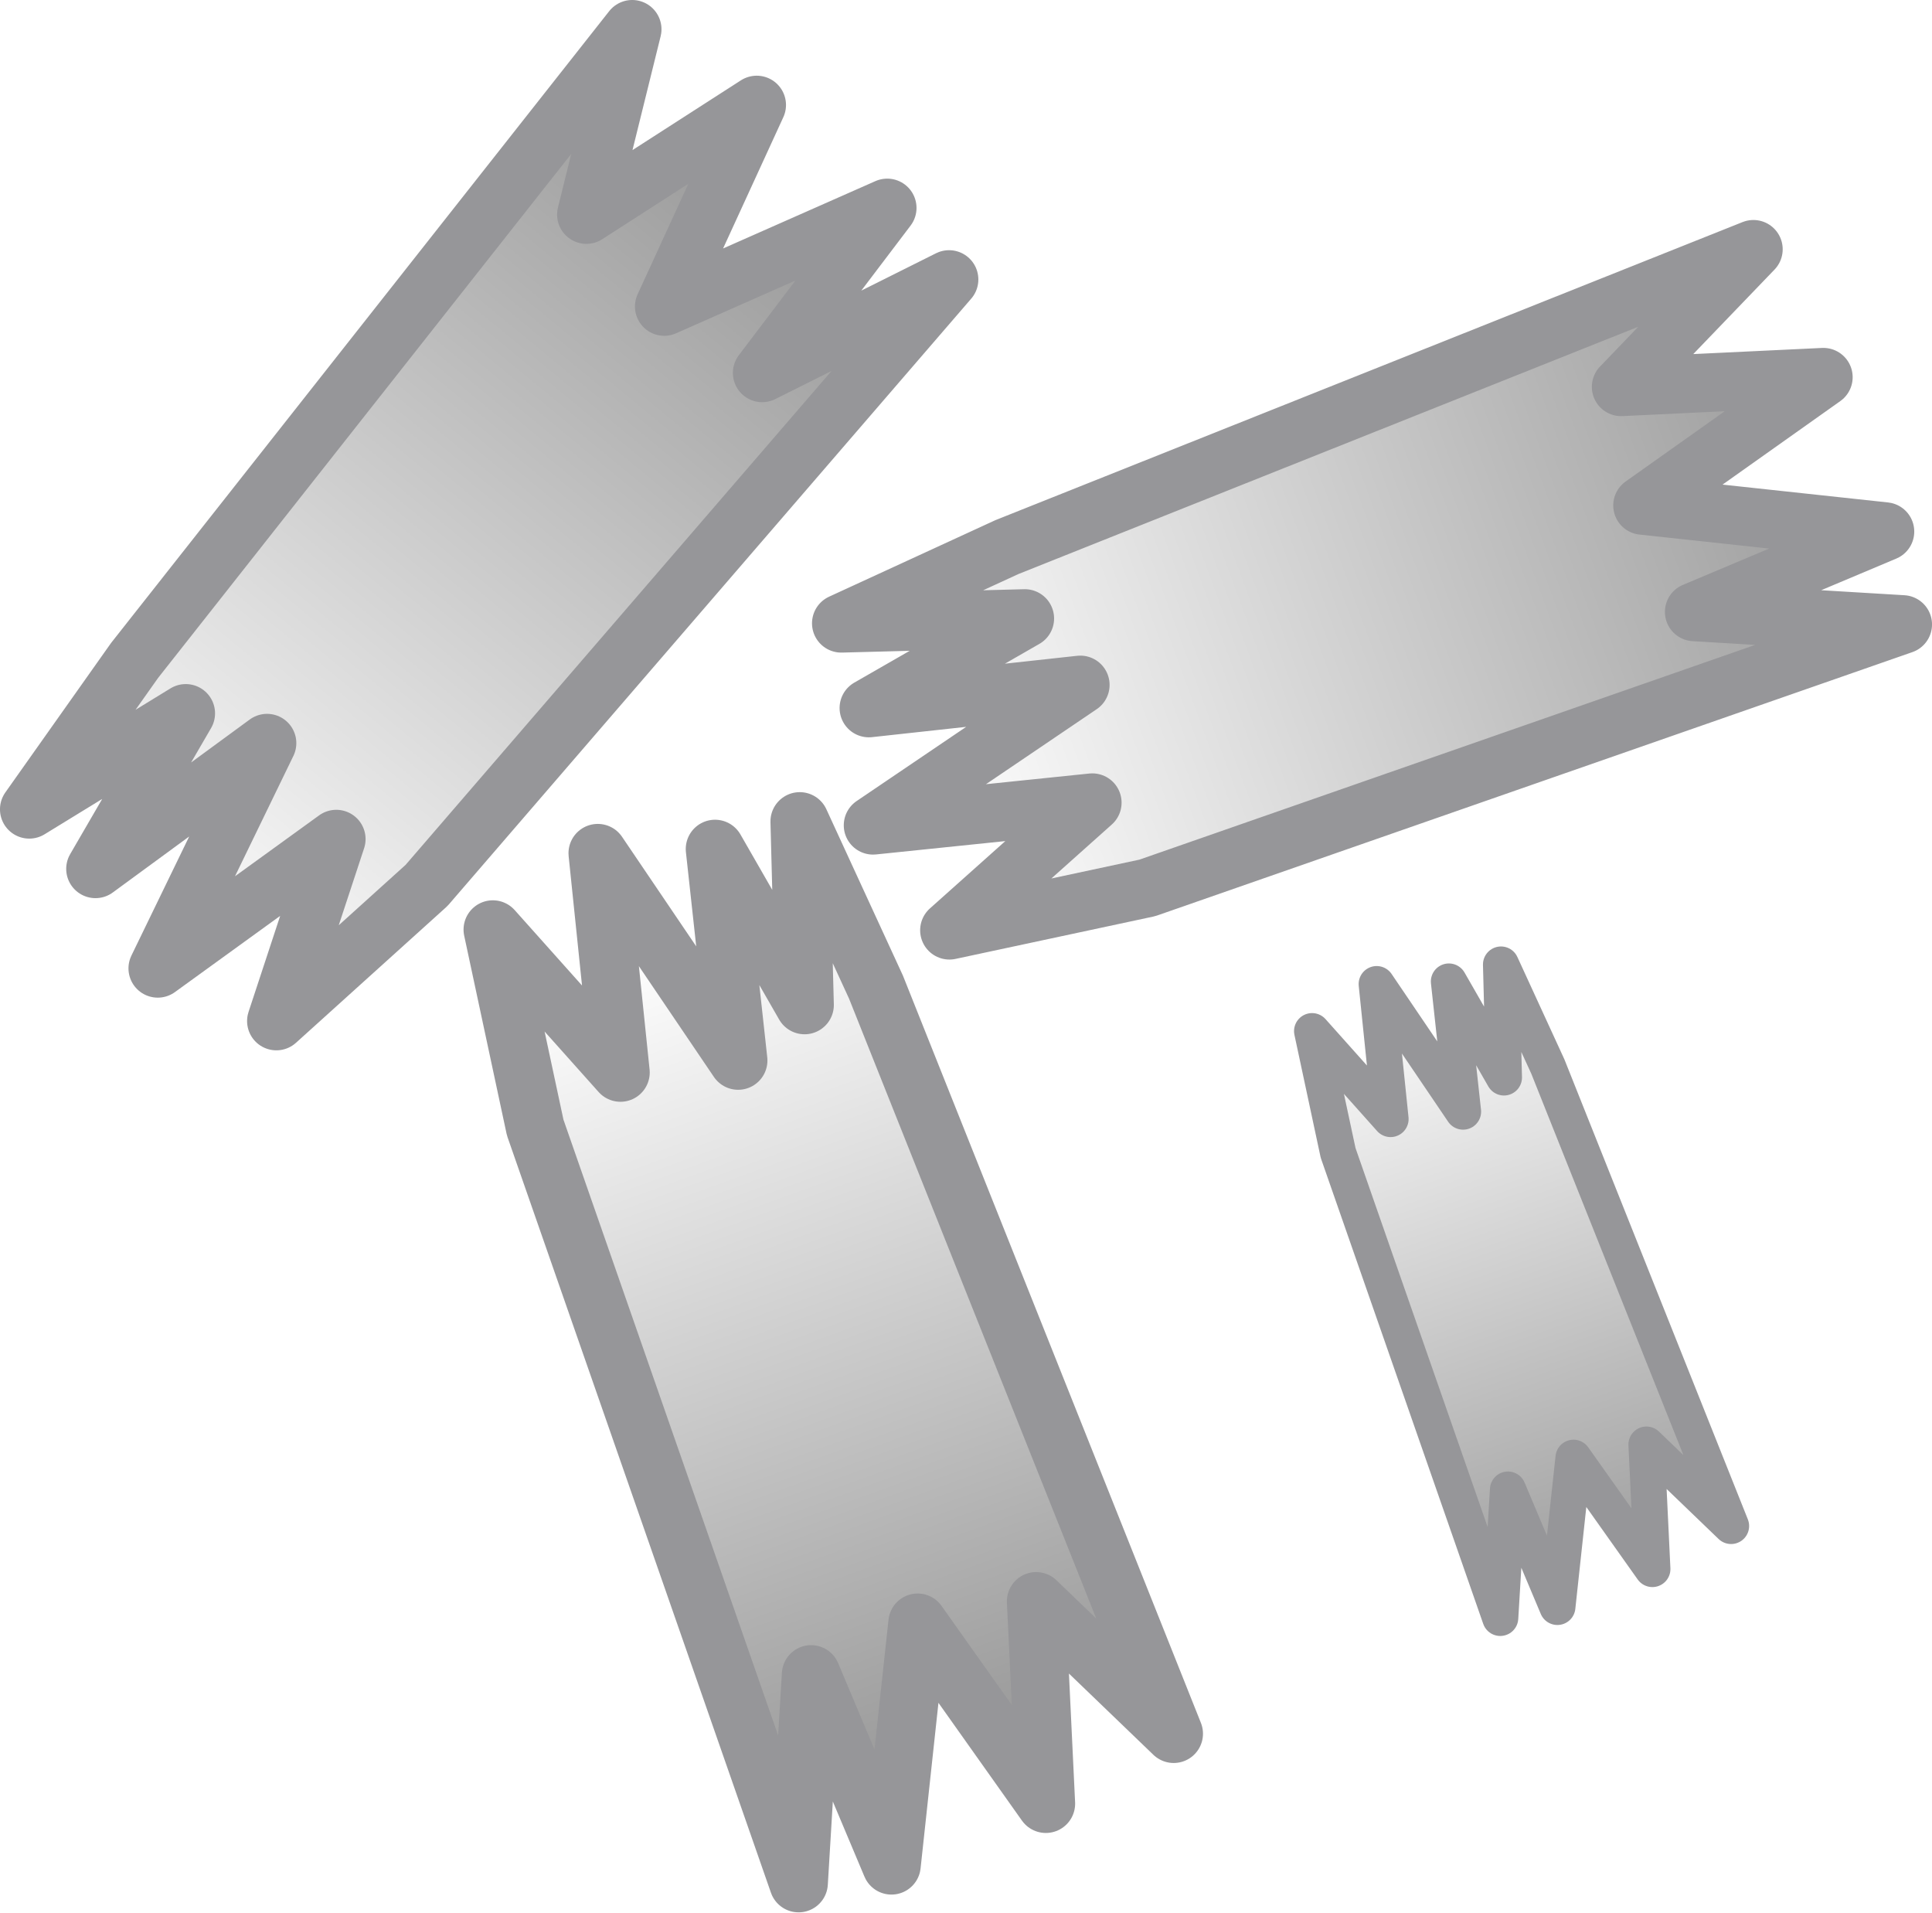
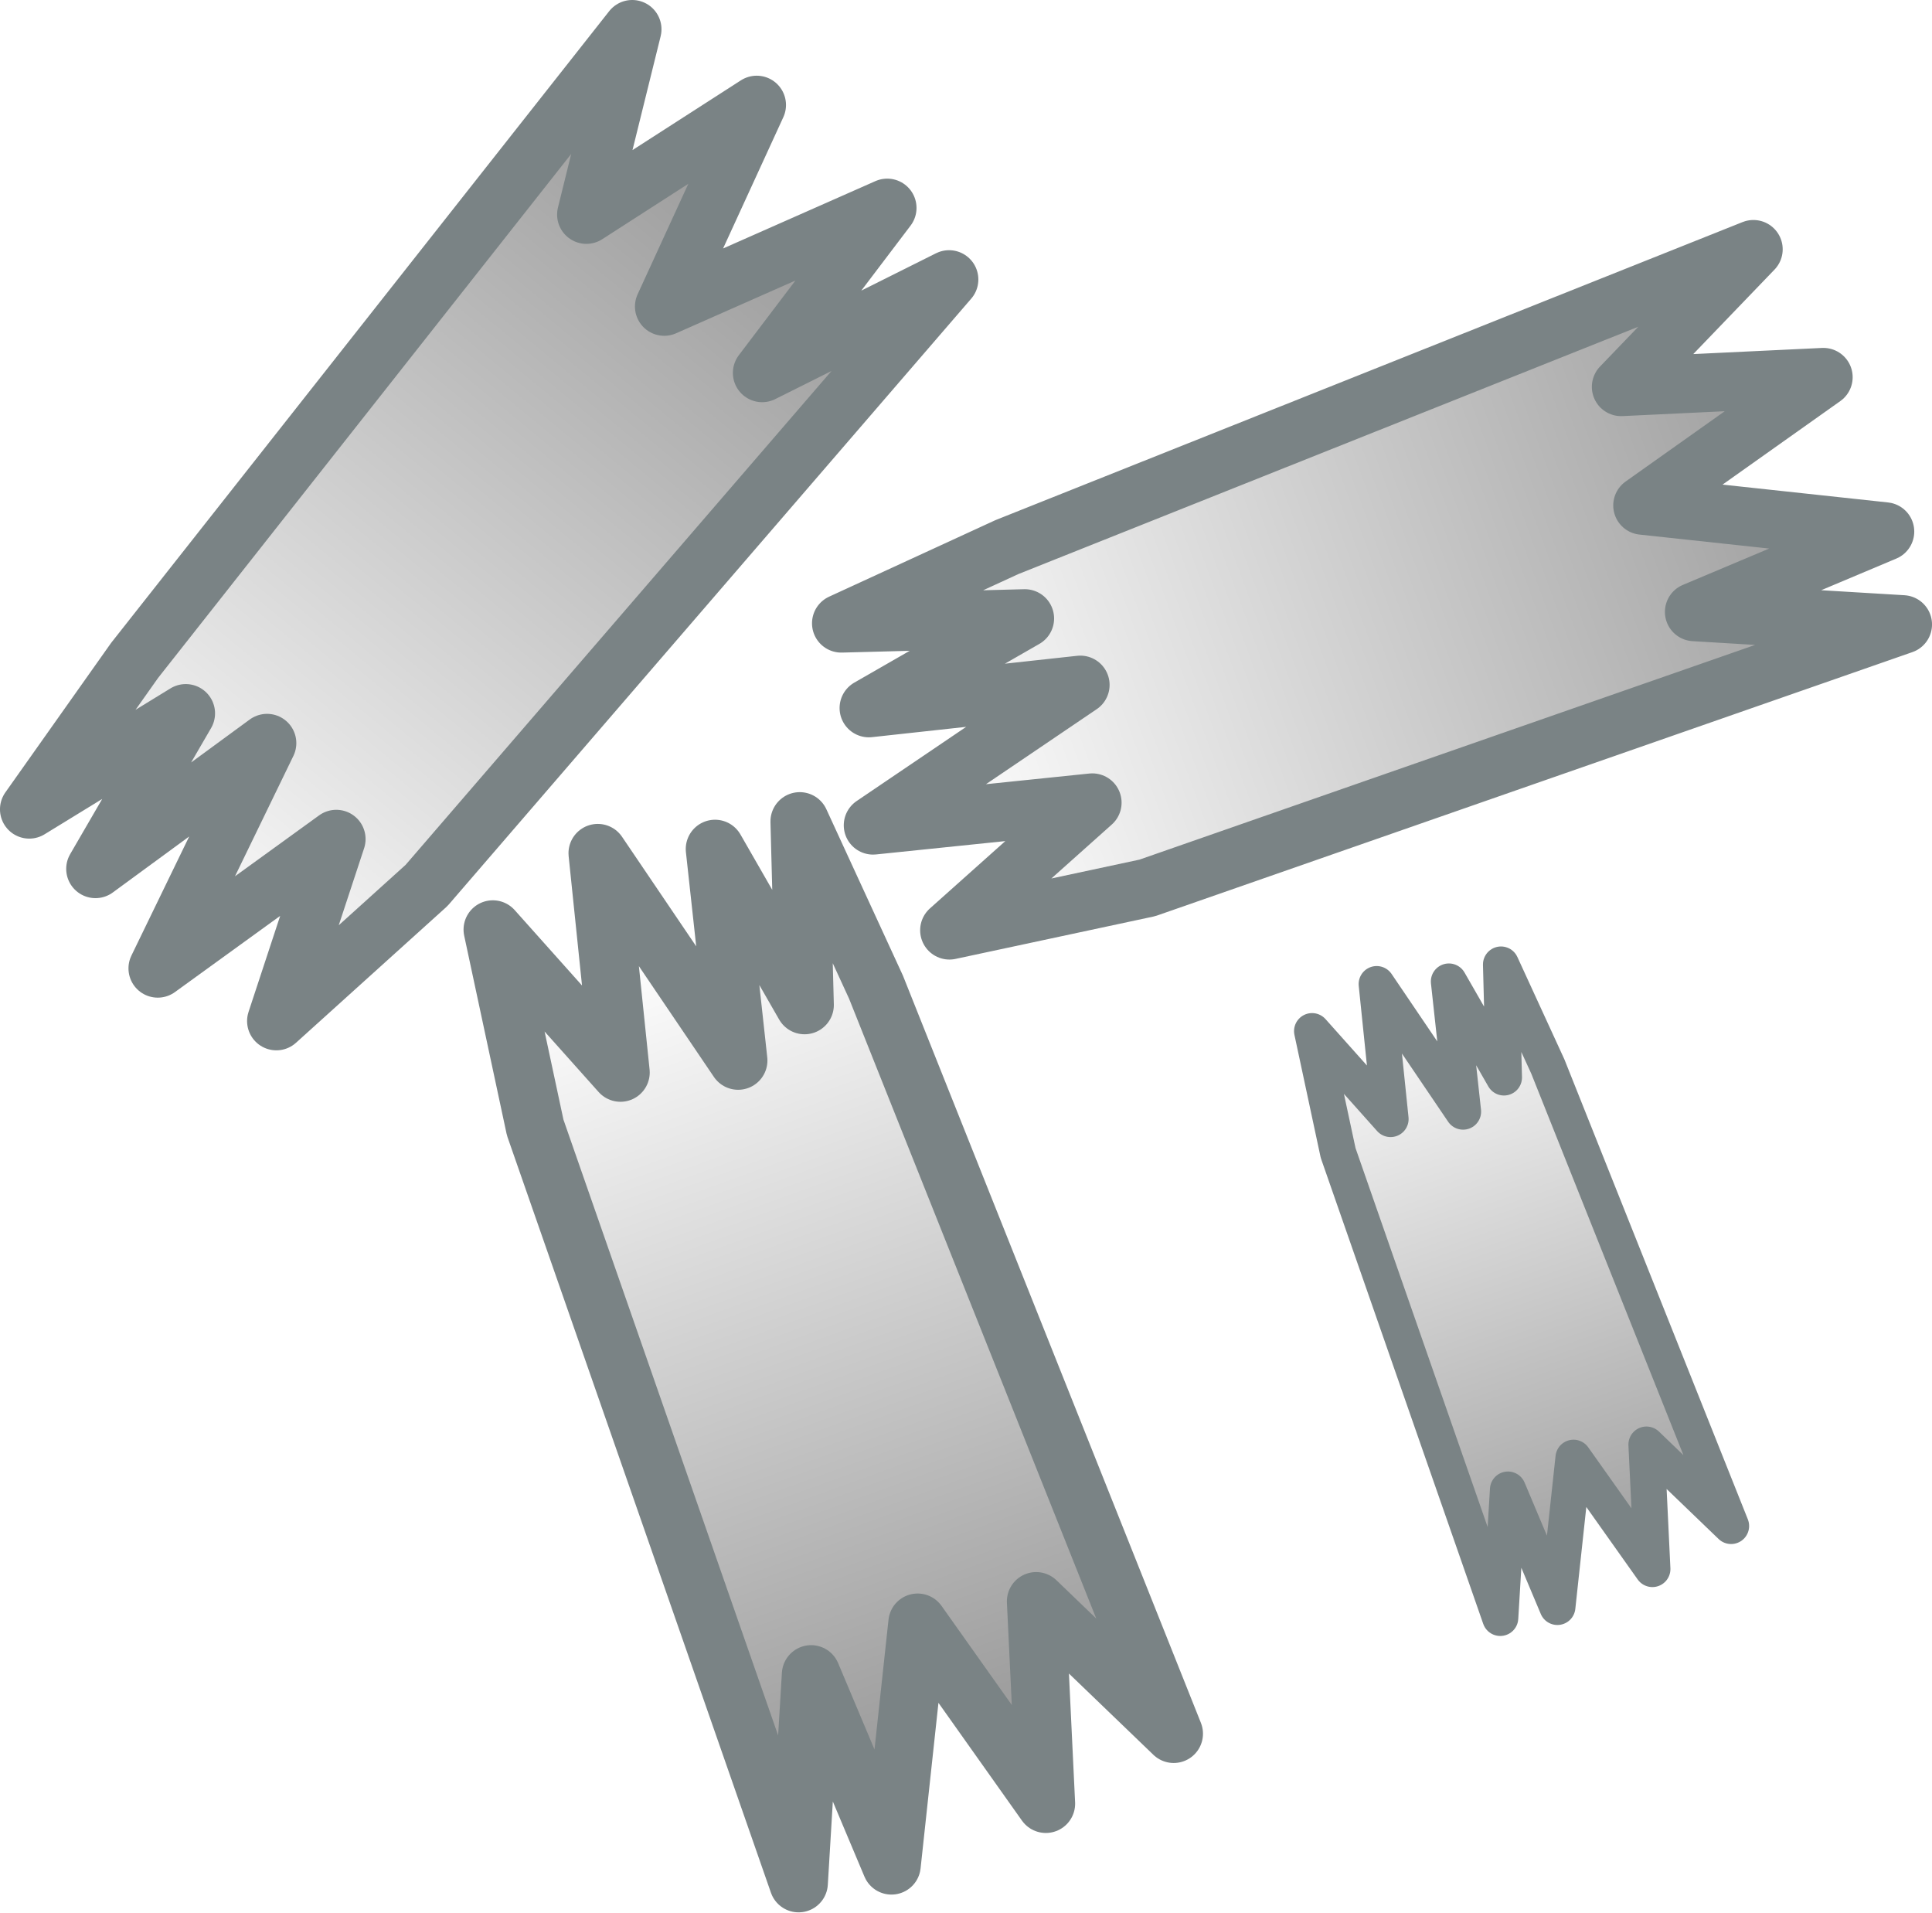
<svg xmlns="http://www.w3.org/2000/svg" xmlns:xlink="http://www.w3.org/1999/xlink" width="119.724" height="118.485" viewBox="0 0 31.677 31.349" version="1.1" id="svg5" xml:space="preserve">
  <defs id="defs2">
    <linearGradient id="linearGradient4">
      <stop style="stop-color:#6e4a0a;stop-opacity:1" offset="0" id="stop3" />
      <stop style="stop-color:#5f3d07;stop-opacity:1;" offset="0.458" id="stop5" />
      <stop style="stop-color:#4f2f04;stop-opacity:1" offset="1" id="stop4" />
    </linearGradient>
    <linearGradient id="a">
      <stop style="stop-color:#6e4a0a;stop-opacity:1" offset="0" id="stop1" />
      <stop style="stop-color:#4f2f04;stop-opacity:1" offset="1" id="stop2" />
    </linearGradient>
    <linearGradient xlink:href="#a-9" id="d" x1="31.615" y1="30.615" x2="39.241" y2="51.64" gradientUnits="userSpaceOnUse" />
    <linearGradient xlink:href="#a-9" id="c" x1="38.68" y1="25.779" x2="62.795" y2="16.949" gradientUnits="userSpaceOnUse" />
    <linearGradient xlink:href="#a-9" id="b" x1="19.658" y1="30.497" x2="35.916" y2="10.764" gradientUnits="userSpaceOnUse" />
    <linearGradient xlink:href="#a-9" id="linearGradient5" gradientUnits="userSpaceOnUse" x1="37.733" y1="27.381" x2="64.135" y2="18.158" gradientTransform="matrix(0,0.5025845,-0.5025845,0,42.0272,1.118661)" />
    <linearGradient id="a-9">
      <stop style="stop-color:#fff;stop-opacity:1" offset="0" id="stop1-4" />
      <stop style="stop-color:#979797;stop-opacity:1" offset="1" id="stop2-8" />
    </linearGradient>
    <linearGradient xlink:href="#a-9" id="b-8" x1="26.759" y1="29.691" x2="108.773" y2="30.299" gradientUnits="userSpaceOnUse" gradientTransform="matrix(1.182854,0,0,1.182854,-39.09344,4.30238)" />
  </defs>
  <g id="g5" transform="matrix(0.8,0,0,0.8,-2.198082e-4,-8.0267652e-4)">
-     <path style="fill:url(#b);fill-opacity:1;stroke:#969699;stroke-width:1.47;stroke-linecap:round;stroke-linejoin:round;stroke-dasharray:none;stroke-opacity:1" d="m 19.364,23.346 12.489,-15.838 -1.15,4.65 4.275,-2.75 -2.321,5.057 5.597,-2.474 -3.139,4.14 4.691,-2.344 -13.114,15.205 -3.77,3.404 1.504,-4.566 -4.481,3.244 2.743,-5.652 -4.306,3.155 2.266,-3.902 -3.928,2.408 z" transform="matrix(0.81657,0,0,0.81657,-13.053,-5.53)" id="path2" />
-     <path style="fill:url(#c);fill-opacity:1;stroke:#969699;stroke-width:1.47;stroke-linecap:round;stroke-linejoin:round;stroke-dasharray:none;stroke-opacity:1" d="m 41.259,20.502 18.735,-7.473 -3.32,3.452 5.076,-0.242 -4.539,3.218 6.085,0.656 -4.788,2.016 5.234,0.315 -18.96,6.611 -4.967,1.063 3.586,-3.202 -5.503,0.568 5.202,-3.523 -5.307,0.58 3.914,-2.247 -4.606,0.121 z" transform="matrix(0.81657,0,0,0.81657,-13.053,-5.53)" id="path3" />
-     <path style="fill:url(#d);fill-opacity:1;stroke:#969699;stroke-width:1.47;stroke-linecap:round;stroke-linejoin:round;stroke-dasharray:none;stroke-opacity:1" d="m 37.972,31.545 7.472,18.735 -3.452,-3.321 0.243,5.077 -3.218,-4.539 -0.657,6.085 -2.016,-4.789 -0.315,5.235 -6.611,-18.96 -1.063,-4.967 3.203,3.586 -0.569,-5.503 3.523,5.202 -0.58,-5.307 2.247,3.914 -0.121,-4.606 z" transform="matrix(0.81657,0,0,0.81657,-13.053,-5.53)" id="path4" />
-     <path style="fill:url(#linearGradient5);fill-opacity:1;stroke:#969699;stroke-width:0.739;stroke-linecap:round;stroke-linejoin:round;stroke-dasharray:none;stroke-opacity:1" d="m 31.723,21.855 3.756,9.416 -1.735,-1.669 0.122,2.551 -1.617,-2.281 -0.33,3.058 -1.013,-2.406 -0.158,2.631 -3.323,-9.529 -0.534,-2.496 1.609,1.802 -0.285,-2.766 1.771,2.614 -0.291,-2.667 1.129,1.967 -0.061,-2.315 z" id="path5" />
+     <path style="fill:url(#b);fill-opacity:1;stroke:#7a8385;stroke-width:1.47;stroke-linecap:round;stroke-linejoin:round;stroke-dasharray:none;stroke-opacity:1" d="m 19.364,23.346 12.489,-15.838 -1.15,4.65 4.275,-2.75 -2.321,5.057 5.597,-2.474 -3.139,4.14 4.691,-2.344 -13.114,15.205 -3.77,3.404 1.504,-4.566 -4.481,3.244 2.743,-5.652 -4.306,3.155 2.266,-3.902 -3.928,2.408 z" transform="matrix(0.81657,0,0,0.81657,-13.053,-5.53)" id="path2" />
+     <path style="fill:url(#c);fill-opacity:1;stroke:#7a8385;stroke-width:1.47;stroke-linecap:round;stroke-linejoin:round;stroke-dasharray:none;stroke-opacity:1" d="m 41.259,20.502 18.735,-7.473 -3.32,3.452 5.076,-0.242 -4.539,3.218 6.085,0.656 -4.788,2.016 5.234,0.315 -18.96,6.611 -4.967,1.063 3.586,-3.202 -5.503,0.568 5.202,-3.523 -5.307,0.58 3.914,-2.247 -4.606,0.121 z" transform="matrix(0.81657,0,0,0.81657,-13.053,-5.53)" id="path3" />
+     <path style="fill:url(#d);fill-opacity:1;stroke:#7a8385;stroke-width:1.47;stroke-linecap:round;stroke-linejoin:round;stroke-dasharray:none;stroke-opacity:1" d="m 37.972,31.545 7.472,18.735 -3.452,-3.321 0.243,5.077 -3.218,-4.539 -0.657,6.085 -2.016,-4.789 -0.315,5.235 -6.611,-18.96 -1.063,-4.967 3.203,3.586 -0.569,-5.503 3.523,5.202 -0.58,-5.307 2.247,3.914 -0.121,-4.606 z" transform="matrix(0.81657,0,0,0.81657,-13.053,-5.53)" id="path4" />
+     <path style="fill:url(#linearGradient5);fill-opacity:1;stroke:#7a8385;stroke-width:0.739;stroke-linecap:round;stroke-linejoin:round;stroke-dasharray:none;stroke-opacity:1" d="m 31.723,21.855 3.756,9.416 -1.735,-1.669 0.122,2.551 -1.617,-2.281 -0.33,3.058 -1.013,-2.406 -0.158,2.631 -3.323,-9.529 -0.534,-2.496 1.609,1.802 -0.285,-2.766 1.771,2.614 -0.291,-2.667 1.129,1.967 -0.061,-2.315 z" id="path5" />
  </g>
</svg>
